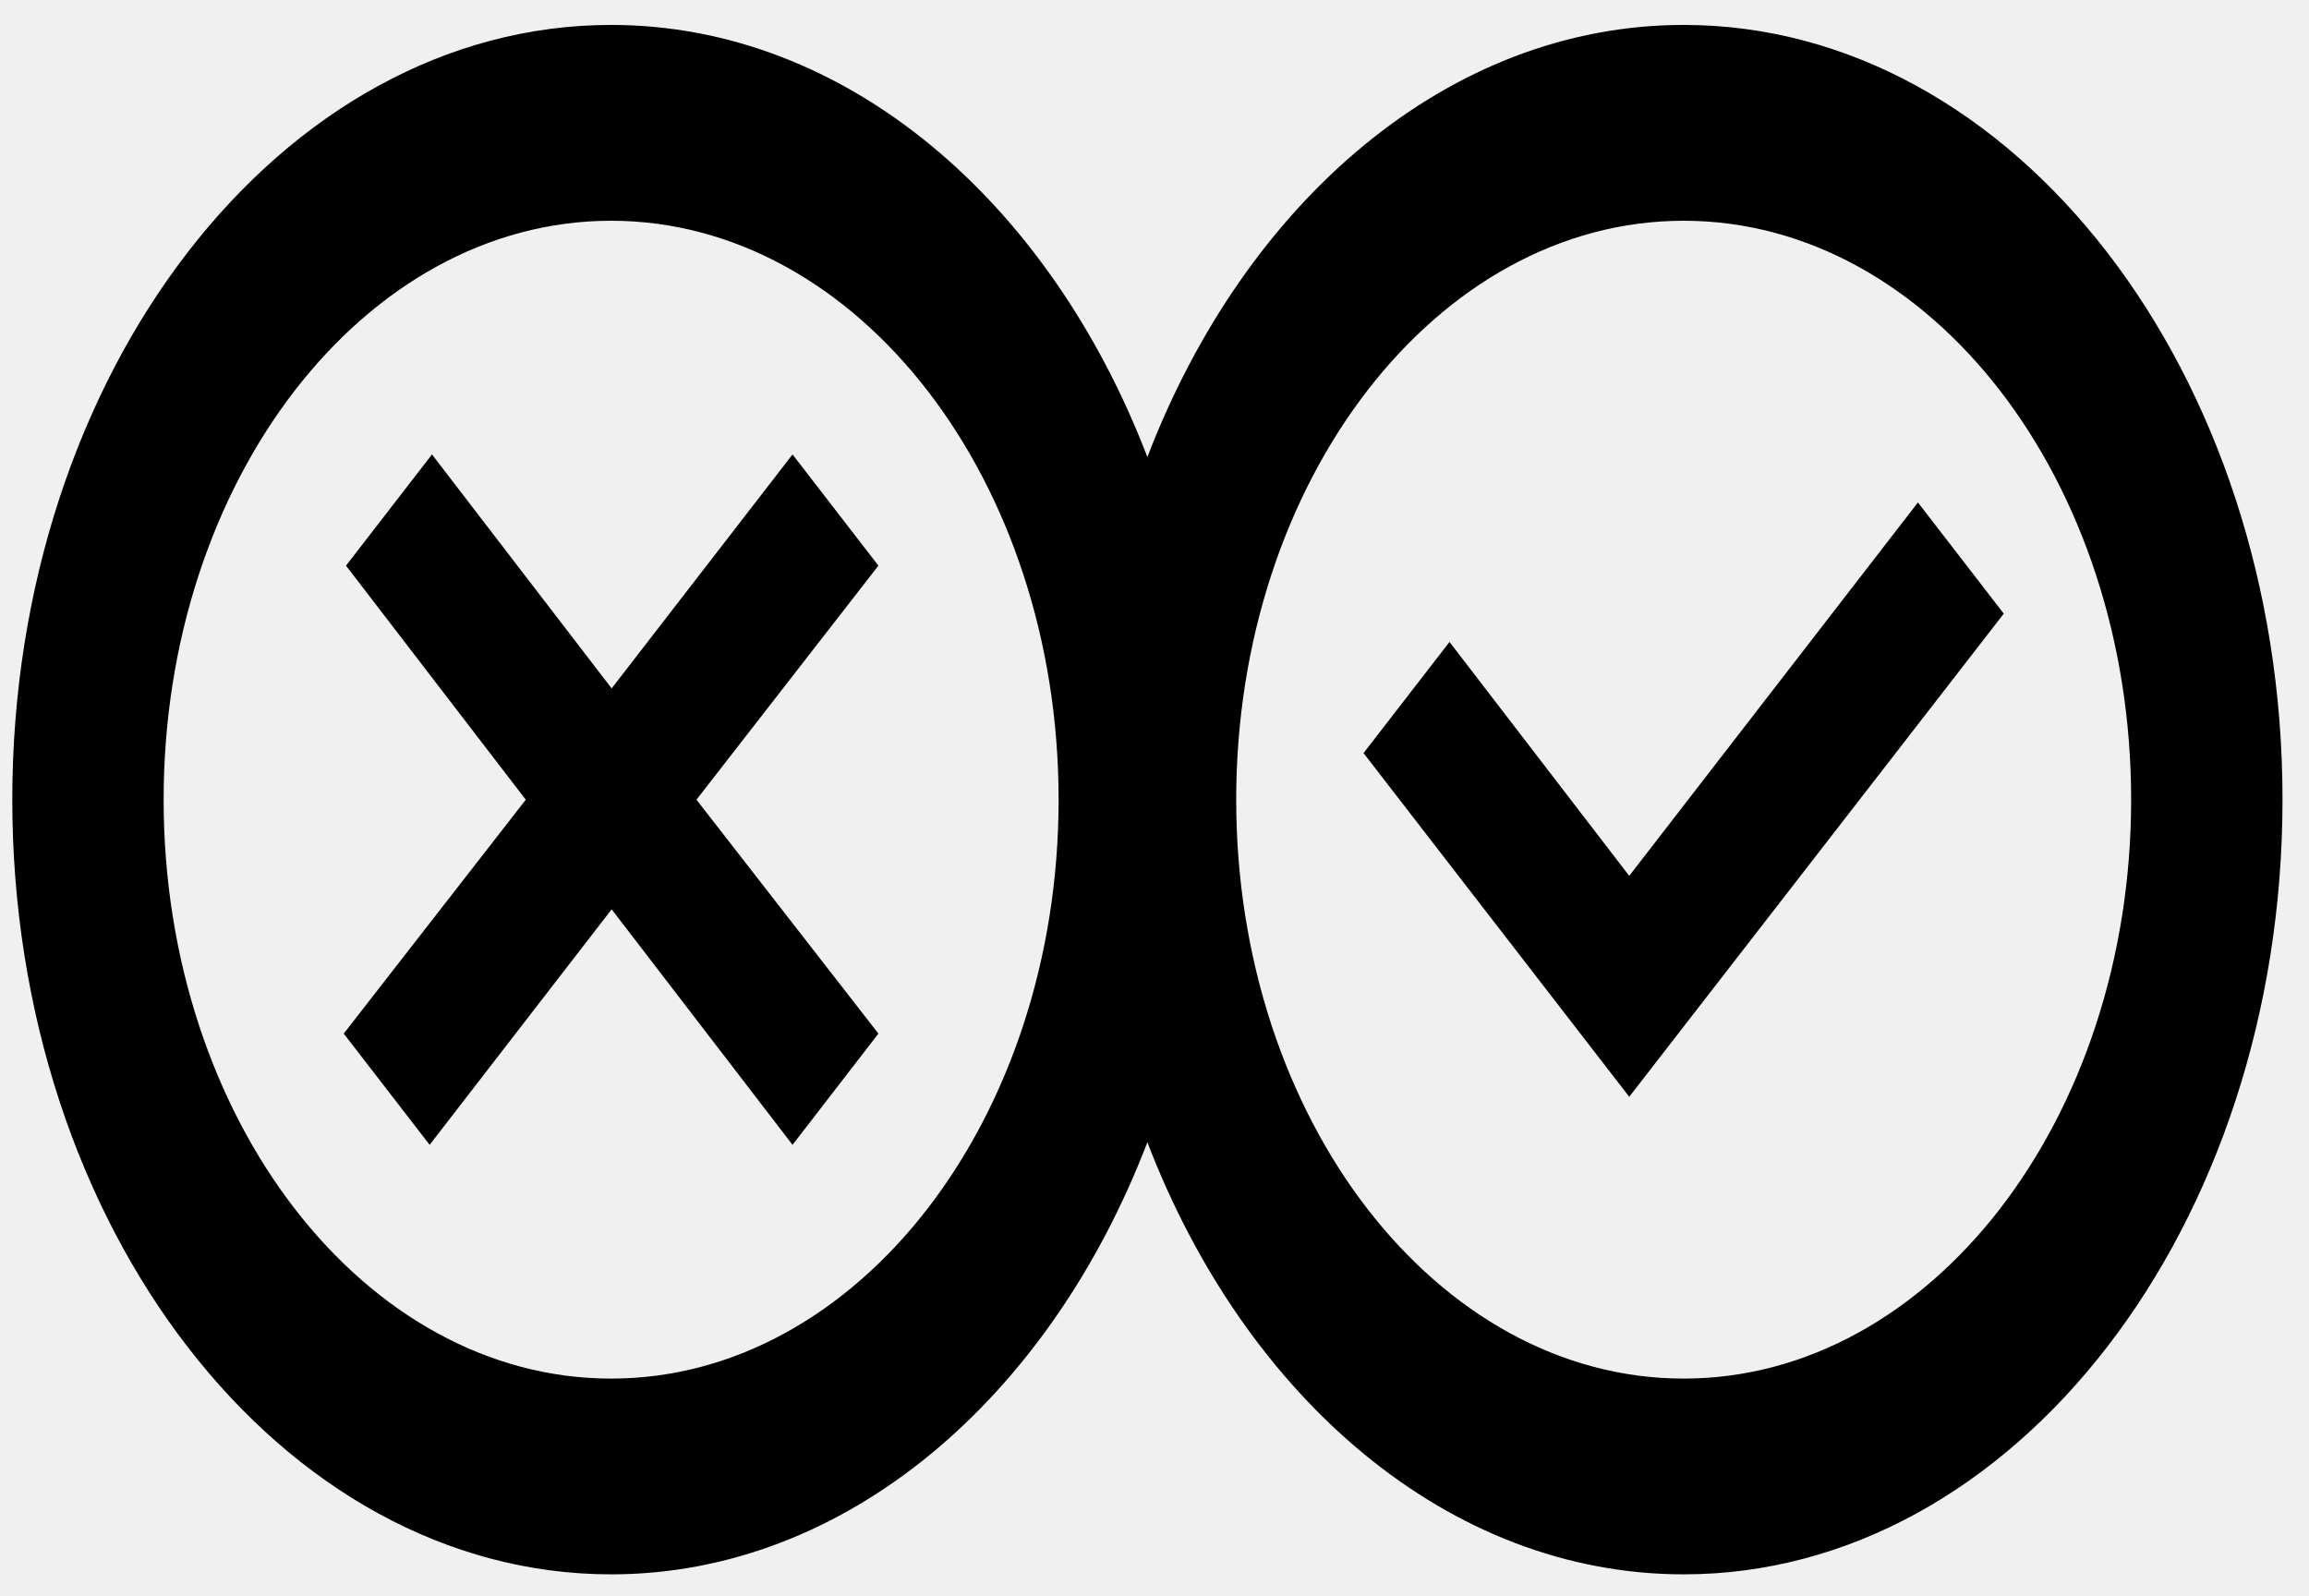
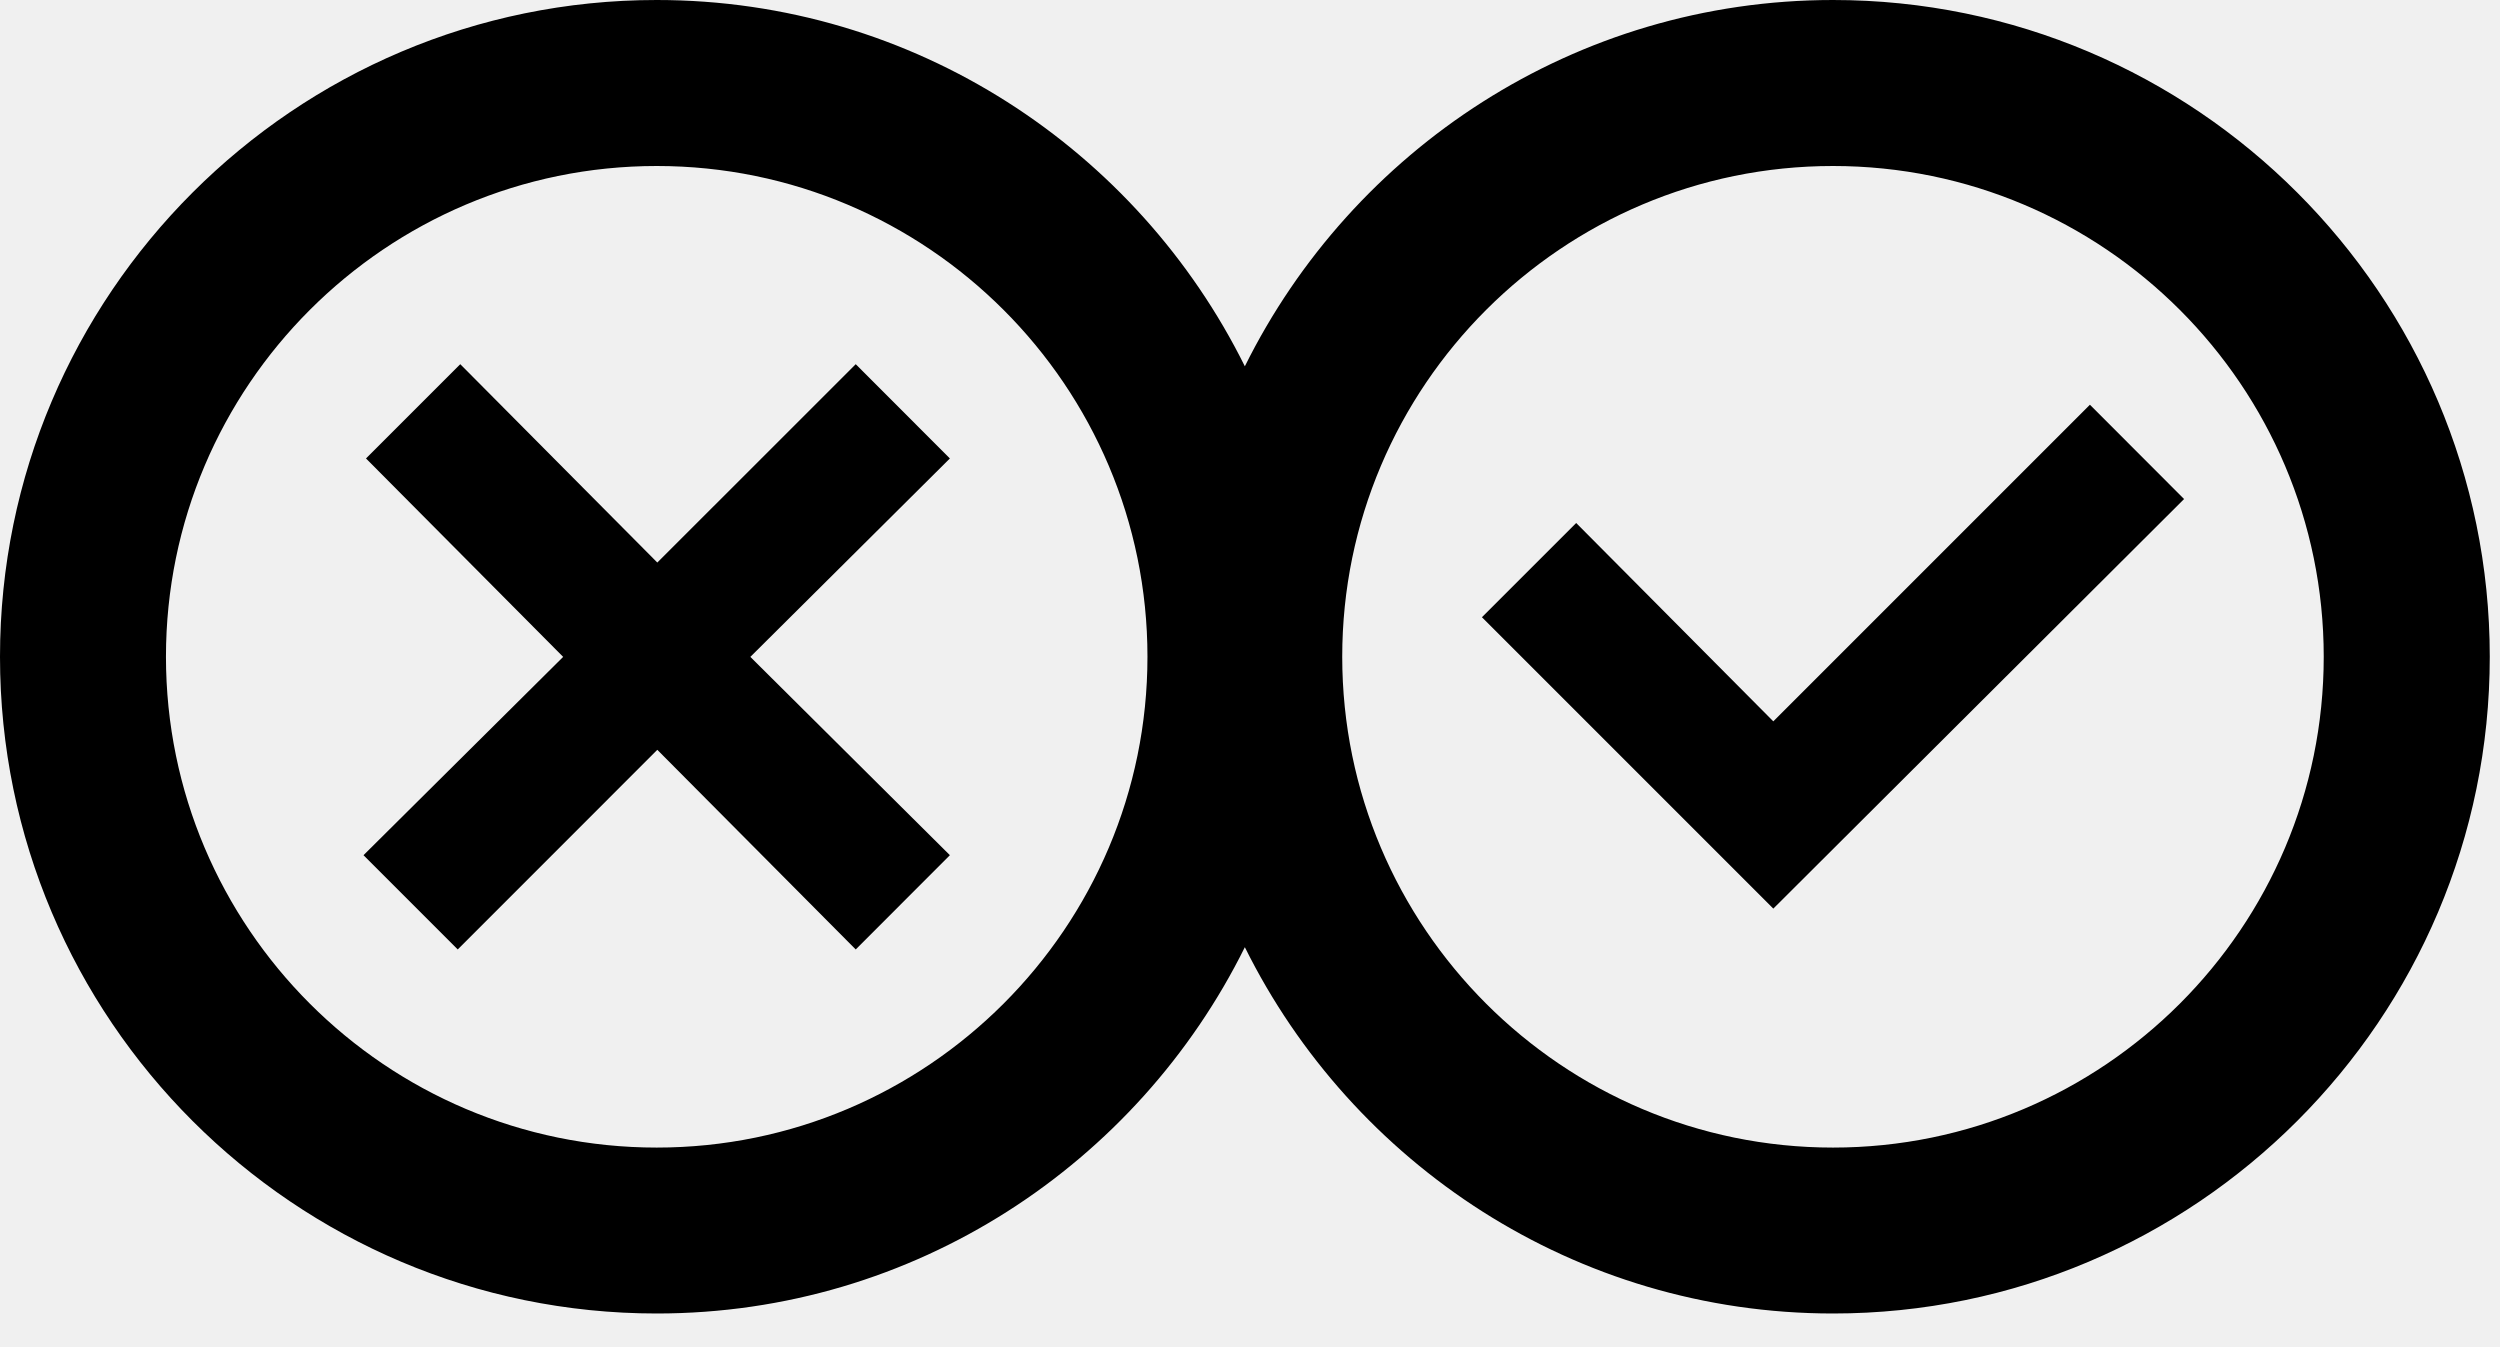
- <svg xmlns="http://www.w3.org/2000/svg" width="68" height="47" viewBox="0 0 68 47" fill="none">
-   <g clip-path="url(#clip0_2311_106)">
-     <path d="M12.653 33.715L18.013 26.779L23.34 33.715L25.869 30.439L20.511 23.551L25.869 16.658L23.34 13.383L18.013 20.273L12.722 13.383L10.19 16.658L15.484 23.551L10.123 30.439L12.653 33.715Z" fill="black" />
-     <path d="M59.011 18.072L56.483 14.797L47.981 25.794L42.688 18.905L40.156 22.178L47.981 32.3L59.011 18.072Z" fill="black" />
-     <path d="M17.997 46.364C24.919 46.364 30.906 41.165 33.79 33.639C36.676 41.165 42.662 46.364 49.585 46.364C59.31 46.364 67.22 36.132 67.22 23.549C67.22 10.967 59.31 0.734 49.585 0.734C42.663 0.734 36.676 5.933 33.79 13.46C30.906 5.933 24.92 0.734 17.997 0.734C8.272 0.734 0.362 10.967 0.362 23.549C0.362 36.132 8.272 46.364 17.997 46.364ZM49.584 6.501C56.851 6.501 62.762 14.148 62.762 23.55C62.762 32.953 56.851 40.599 49.584 40.599C42.318 40.599 36.406 32.953 36.406 23.55C36.406 14.148 42.318 6.501 49.584 6.501ZM17.997 6.501C25.263 6.501 31.176 14.148 31.176 23.55C31.176 32.953 25.263 40.599 17.997 40.599C10.73 40.599 4.819 32.953 4.819 23.55C4.819 14.148 10.729 6.501 17.997 6.501Z" fill="black" />
+ <svg xmlns="http://www.w3.org/2000/svg" width="65" height="35" viewBox="0 0 65 35" fill="none">
+   <g clip-path="url(#clip0_2380_56)">
+     <path d="M11.901 24.686L17.09 19.495L22.249 24.686L24.697 22.235L19.509 17.079L24.697 11.92L22.249 9.469L17.09 14.626L11.967 9.469L9.516 11.92L14.642 17.079L9.451 22.235L11.901 24.686Z" fill="black" />
+     <path d="M56.786 12.975L54.338 10.523L46.106 18.755L40.981 13.598L38.53 16.048L46.106 23.624L56.786 12.975Z" fill="black" />
+     <path d="M17.075 34.151C23.777 34.151 29.573 30.26 32.366 24.627C35.16 30.26 40.956 34.151 47.659 34.151C57.075 34.151 64.734 26.493 64.734 17.076C64.734 7.659 57.075 0 47.659 0C40.957 0 35.16 3.891 32.366 9.524C29.573 3.891 23.777 0 17.075 0C7.659 0 0 7.659 0 17.076C0 26.493 7.659 34.151 17.075 34.151ZM47.658 4.316C54.694 4.316 60.417 10.039 60.417 17.076C60.417 24.113 54.694 29.837 47.658 29.837C40.623 29.837 34.898 24.113 34.898 17.076C34.898 10.039 40.623 4.316 47.658 4.316ZM17.075 4.316C24.11 4.316 29.834 10.039 29.834 17.076C29.834 24.113 24.11 29.837 17.075 29.837C10.039 29.837 4.315 24.113 4.315 17.076C4.315 10.039 10.038 4.316 17.075 4.316Z" fill="black" />
  </g>
  <defs>
-     <clipPath id="clip0_2311_106">
-       <rect width="66.858" height="45.63" fill="white" transform="translate(0.362305 0.734375)" />
+     <clipPath id="clip0_2380_56">
+       <rect width="64.734" height="34.151" fill="white" />
    </clipPath>
  </defs>
</svg>
